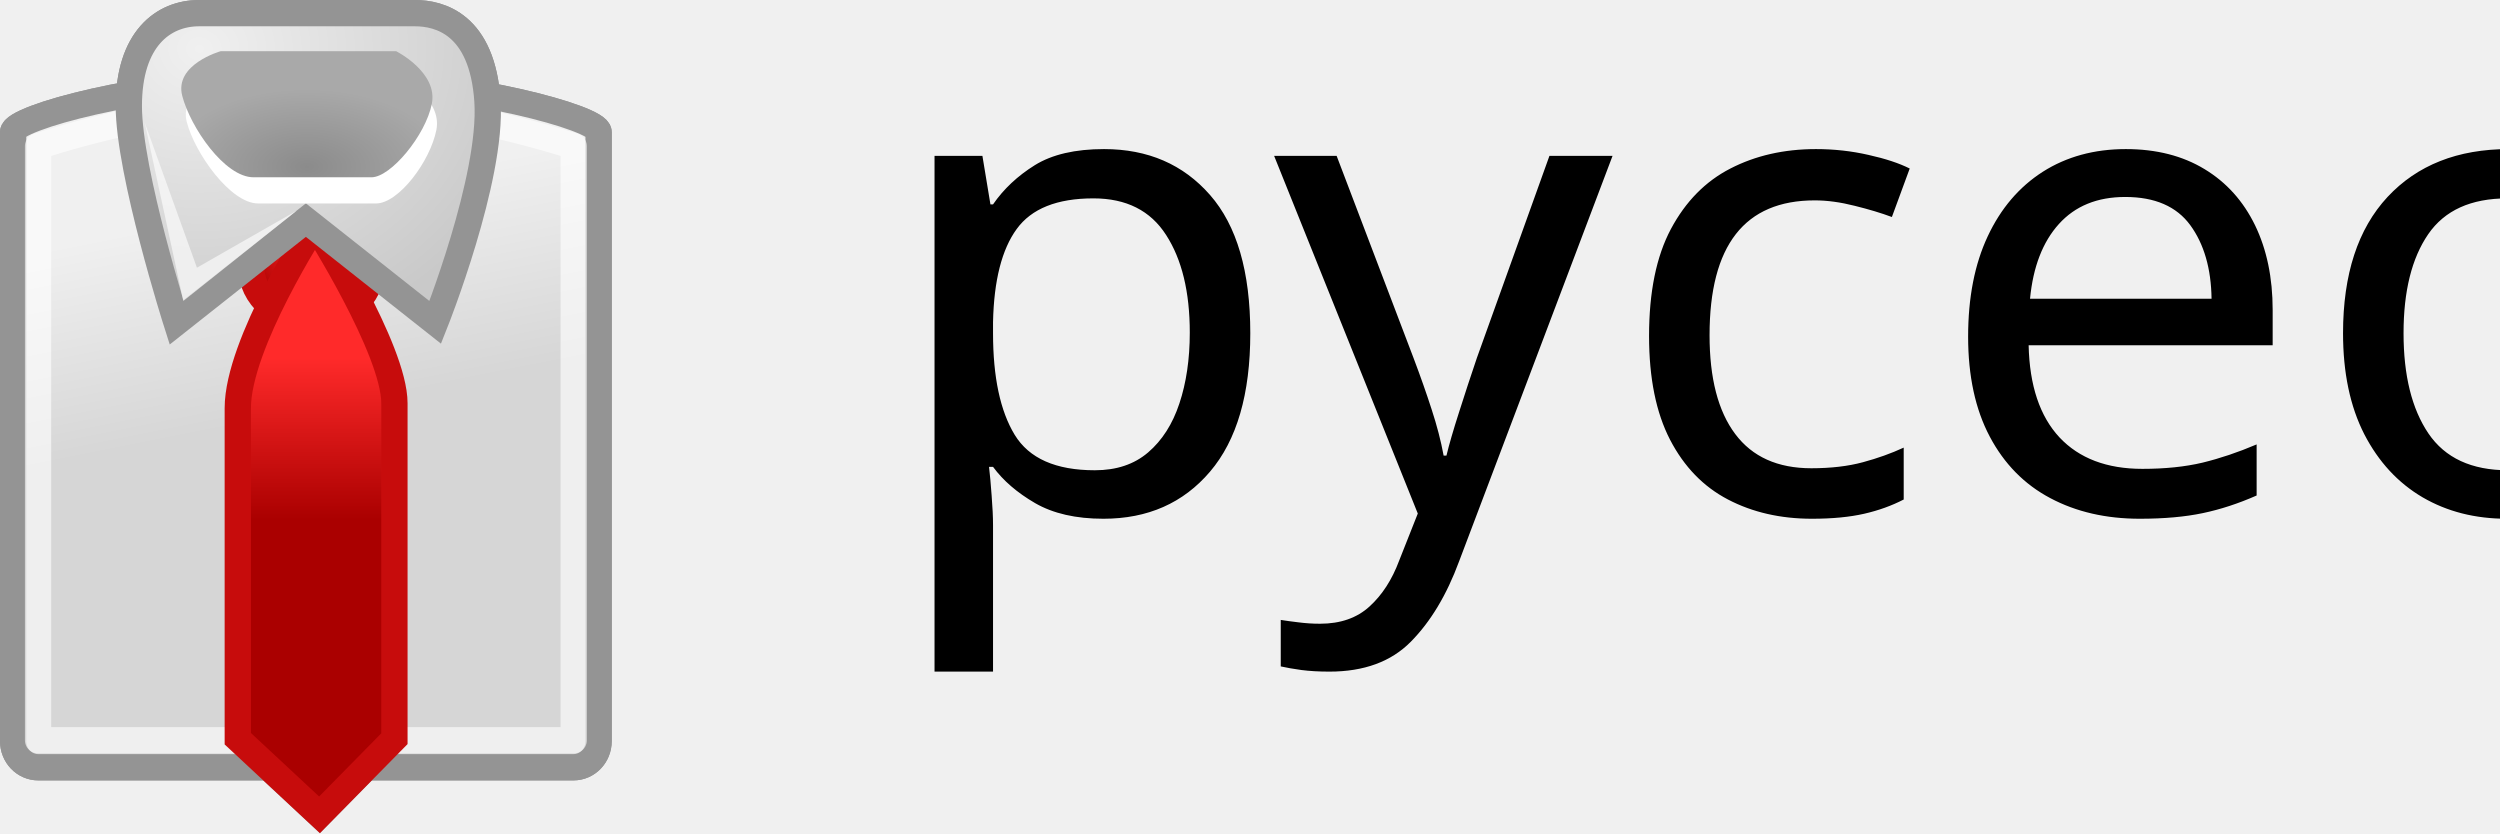
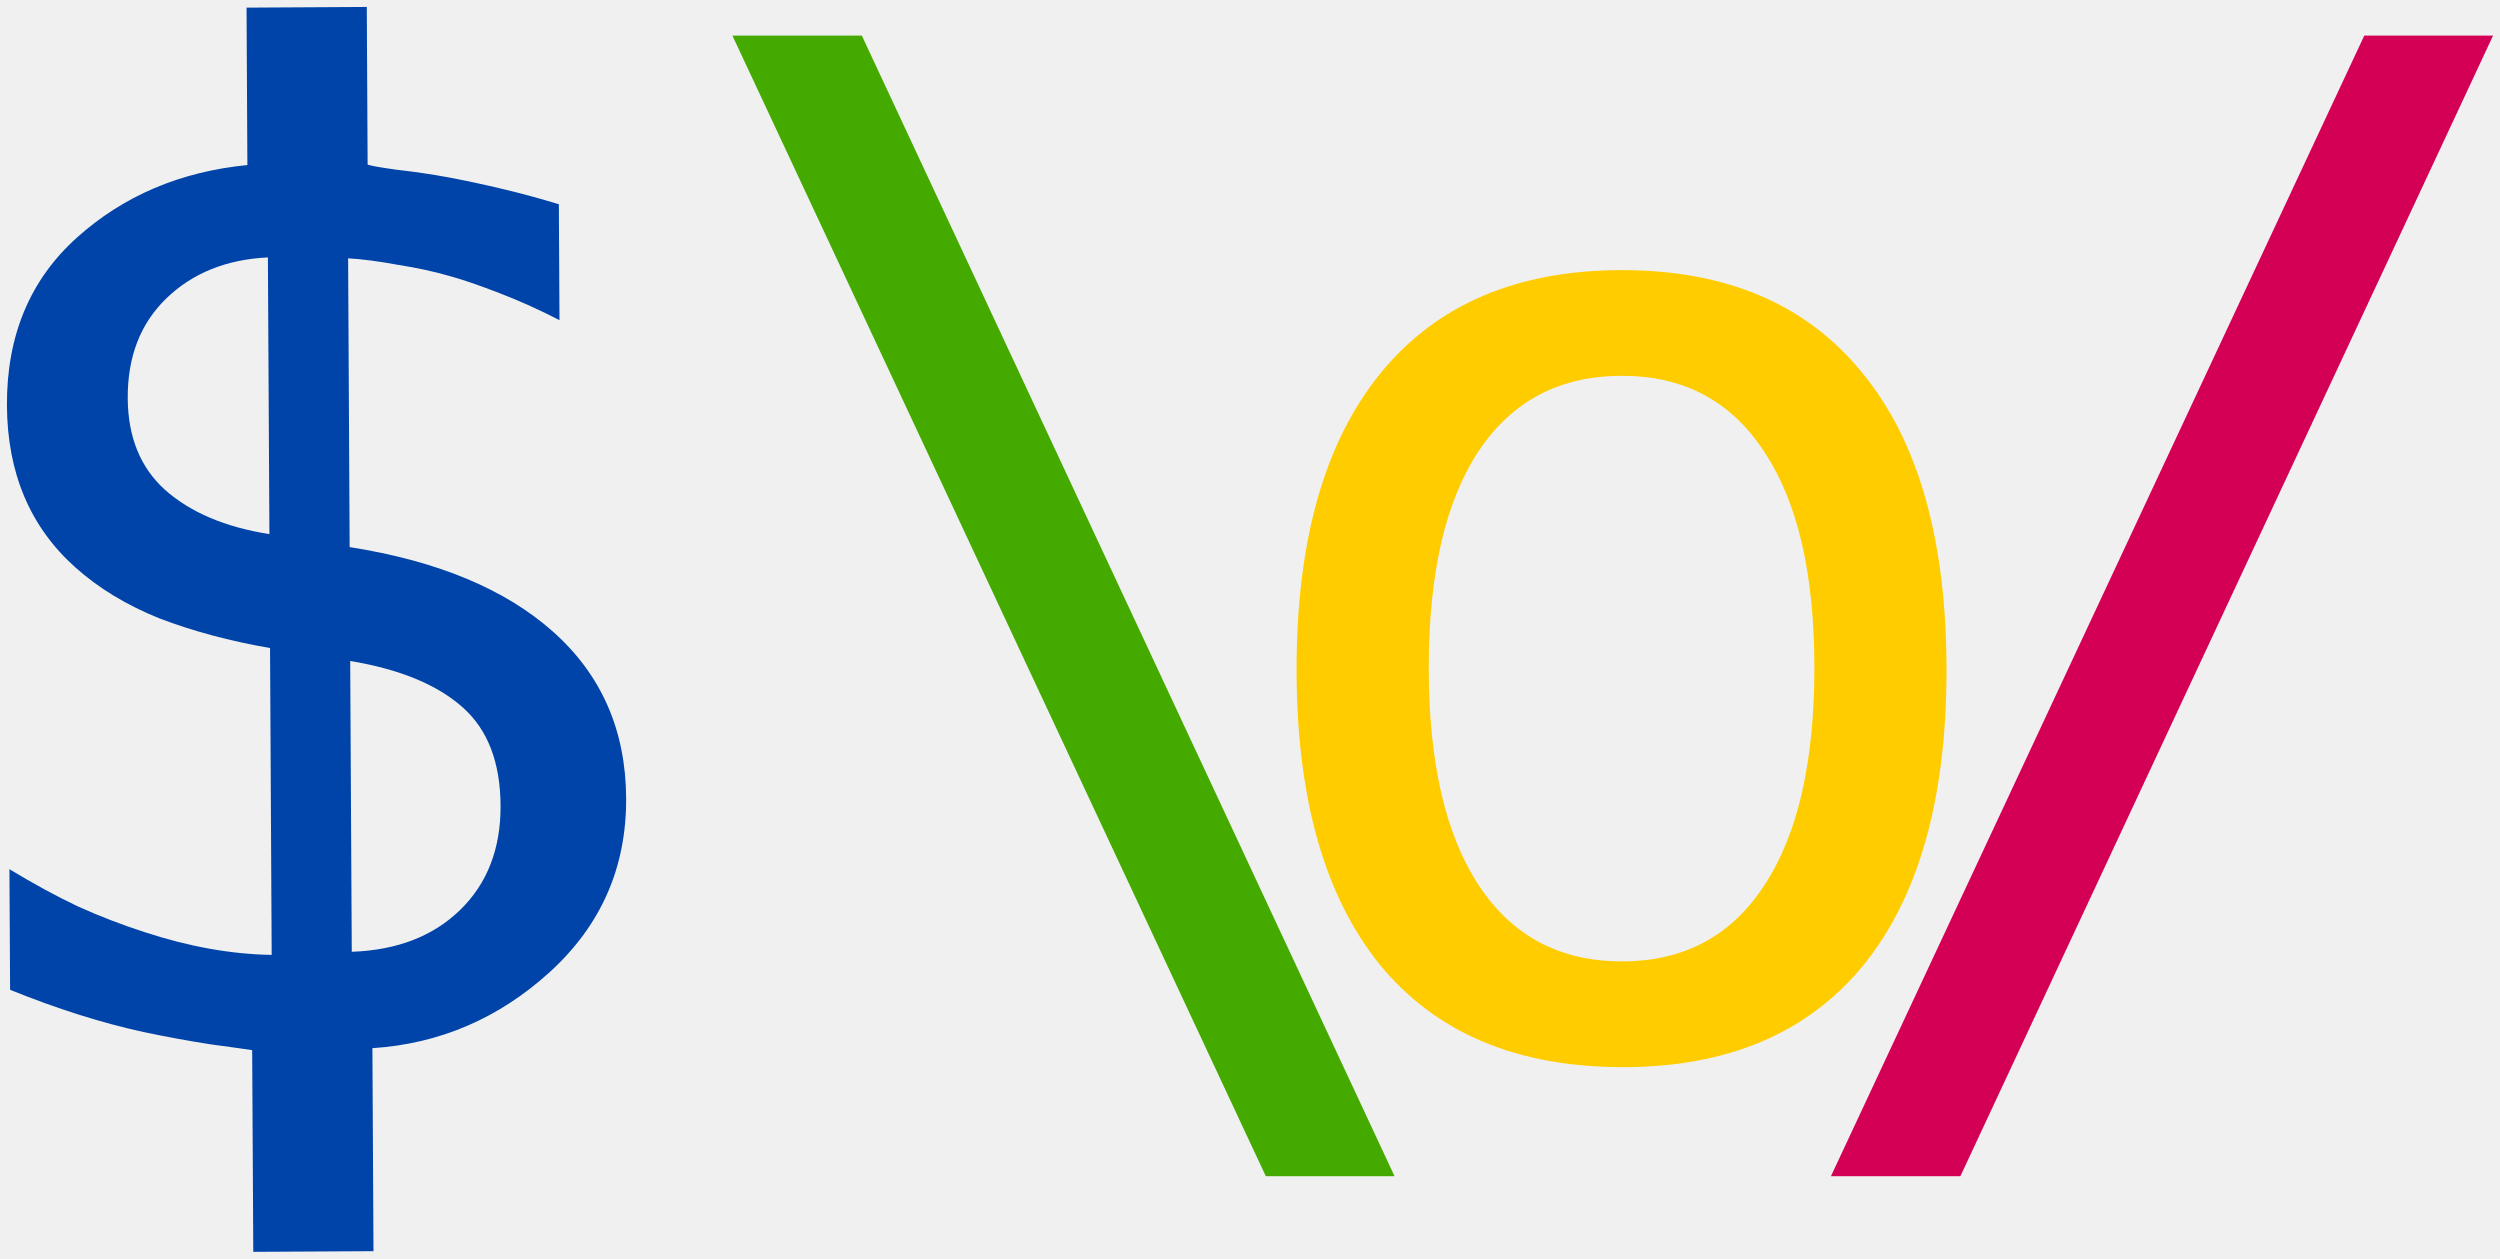
- <svg xmlns="http://www.w3.org/2000/svg" xmlns:xlink="http://www.w3.org/1999/xlink" width="194.965" height="64.975">
+ <svg xmlns="http://www.w3.org/2000/svg" width="72.044" height="36.275">
  <defs>
-     <linearGradient xlink:href="#b" id="k" x1="17.457" y1="37.662" x2="17.457" y2="27.232" gradientUnits="userSpaceOnUse" gradientTransform="matrix(2.00279 0 0 2.09891 70.543 -45.194)" />
-     <linearGradient id="h">
+     <linearGradient id="c">
      <stop offset="0" stop-color="#ff2a2a" />
      <stop offset="1" stop-color="#a00" />
    </linearGradient>
-     <linearGradient id="f">
+     <linearGradient id="e">
      <stop offset="0" stop-color="#f0f0f0" />
      <stop offset="1" stop-color="#c9c9c9" />
    </linearGradient>
-     <linearGradient id="e">
+     <linearGradient id="f">
      <stop offset="0" stop-color="#8b8b8b" />
      <stop offset="1" stop-color="#a9a9a9" />
    </linearGradient>
-     <linearGradient id="d">
+     <linearGradient id="g">
      <stop offset="0" stop-color="#b0b0b0" />
      <stop offset="1" stop-color="#757575" />
    </linearGradient>
-     <linearGradient id="c">
-       <stop offset="0" />
-       <stop offset="1" stop-opacity="0" />
-     </linearGradient>
-     <linearGradient id="b">
+     <linearGradient id="a">
      <stop offset="0" stop-color="#fff" />
      <stop offset="1" stop-color="#fff" stop-opacity="0" />
    </linearGradient>
-     <linearGradient id="a">
+     <linearGradient id="b">
      <stop offset="0" stop-color="#b0b0b0" />
      <stop offset="1" stop-color="#939393" />
    </linearGradient>
-     <linearGradient xlink:href="#a" id="j" x1="16.94" y1="27.853" x2="16.94" y2="24.135" gradientUnits="userSpaceOnUse" gradientTransform="matrix(2.00279 0 0 2.09891 70.543 -45.194)" />
-     <linearGradient id="g">
+     <linearGradient id="d">
      <stop offset="0" stop-color="#d6d6d6" />
      <stop offset="1" stop-color="#f0f0f0" />
    </linearGradient>
-     <linearGradient xlink:href="#h" id="q" x1="15.335" y1="28.378" x2="15.335" y2="34.388" gradientUnits="userSpaceOnUse" gradientTransform="matrix(4.41049 0 0 4.62218 149.23 -227.74)" />
-     <linearGradient xlink:href="#g" id="o" gradientUnits="userSpaceOnUse" x1="14.883" y1="27.847" x2="13.401" y2="20.069" gradientTransform="matrix(2.00279 0 0 2.09891 70.543 -45.194)" />
-     <linearGradient xlink:href="#g" id="i" x1="14.883" y1="27.847" x2="13.401" y2="20.069" gradientUnits="userSpaceOnUse" gradientTransform="matrix(2.00279 0 0 2.09891 70.543 -45.194)" />
-     <radialGradient xlink:href="#f" id="m" cx="12.911" cy="13.002" fx="12.911" fy="13.002" r="7.489" gradientTransform="matrix(3.61047 0 0 3.15539 49.786 -57.083)" gradientUnits="userSpaceOnUse" />
-     <radialGradient xlink:href="#e" id="s" gradientUnits="userSpaceOnUse" gradientTransform="matrix(2.42003 0 0 1.33594 63.409 -33.28)" cx="17.097" cy="19.777" fx="17.097" fy="19.777" r="4.547" />
-     <radialGradient xlink:href="#f" id="r" gradientUnits="userSpaceOnUse" gradientTransform="matrix(3.61047 0 0 3.15539 49.786 -57.083)" cx="12.911" cy="13.002" fx="12.911" fy="13.002" r="7.489" />
-     <radialGradient xlink:href="#e" id="n" cx="17.097" cy="19.777" fx="17.097" fy="19.777" r="4.547" gradientTransform="matrix(2.42003 0 0 1.33594 63.409 -33.28)" gradientUnits="userSpaceOnUse" />
-     <radialGradient xlink:href="#d" id="l" cx="18.164" cy="22.532" fx="18.164" fy="22.532" r="2.842" gradientTransform="matrix(2.00279 0 0 1.8052 68.772 -40.962)" gradientUnits="userSpaceOnUse" />
-     <radialGradient xlink:href="#h" id="p" cx="18.164" cy="22.224" fx="18.164" fy="22.224" r="2.842" gradientTransform="matrix(2.00279 0 0 1.8052 68.772 -40.962)" gradientUnits="userSpaceOnUse" />
  </defs>
-   <g transform="translate(-80.854 19.865)">
-     <path style="marker:none" d="M101-13.46h7.416c8.585 0 19.12 2.766 19.12 3.896V37.93c0 1.13-.874 2.041-1.961 2.041H83.84c-1.086 0-1.961-.91-1.961-2.04V-9.565c0-1.13 10.357-3.896 19.12-3.896z" color="#000" overflow="visible" fill="url(#i)" fill-rule="evenodd" stroke="#949494" stroke-width="2.05" />
-     <path d="M101.316-11.651h6.784c7.855 0 17.495 3.193 17.495 3.193v46.322H83.821V-8.458s9.477-3.193 17.495-3.193z" style="marker:none" color="#000" overflow="visible" opacity=".62" fill="none" stroke="#fff" stroke-width="2.05" stroke-linejoin="round" />
-     <path style="marker:none" d="M105.416-2.328l-6.019 14.285v25.787l6.373 5.936 5.842-5.936V11.586z" color="#000" overflow="visible" fill="url(#j)" fill-rule="evenodd" stroke="#949494" stroke-width="2.05" />
-     <path d="M105.44 3.973l-4.016 9.259v23.189l4.273 4.31 3.888-4.31V12.963z" style="marker:none" color="#000" overflow="visible" opacity=".468" fill="none" stroke="url(#k)" stroke-width="2.05" />
-     <ellipse style="marker:none" cx="105.151" cy="1.011" rx="4.691" ry="4.081" color="#000" overflow="visible" fill="url(#l)" fill-rule="evenodd" stroke="#949494" stroke-width="2.05" />
-     <path style="marker:none" d="M104.708-2.7l-10.09 7.978S90.9-6.406 90.9-11.604c0-5.195 2.656-7.236 5.488-7.236h16.817c1.916 0 5.267.835 5.665 6.865.398 6.029-4.072 17.253-4.072 17.253z" color="#000" overflow="visible" fill="url(#m)" fill-rule="evenodd" stroke="#949494" stroke-width="2.05" />
-     <path style="marker:none" d="M98.415-13.83s-3.636 1.024-2.995 3.482c.642 2.458 5.562 6.35 5.562 6.35h9.198s4.224-3.278 4.706-5.736c.48-2.458-2.781-4.097-2.781-4.097z" color="#000" overflow="visible" fill="#fff" fill-rule="evenodd" />
-     <path d="M98.061-15.871s-3.636 1.024-2.995 3.482c.642 2.458 5.562 6.35 5.562 6.35h9.198s4.224-3.277 4.706-5.735c.48-2.459-2.781-4.097-2.781-4.097z" style="marker:none" color="#000" overflow="visible" fill="url(#n)" fill-rule="evenodd" />
-     <path d="M101-13.46h7.416c8.585 0 19.12 2.766 19.12 3.896V37.93c0 1.13-.874 2.041-1.961 2.041H83.84c-1.086 0-1.961-.91-1.961-2.04V-9.565c0-1.13 10.357-3.896 19.12-3.896z" style="marker:none" color="#000" overflow="visible" fill="url(#o)" fill-rule="evenodd" stroke="#949494" stroke-width="2.05" />
-     <path style="marker:none" d="M101.316-11.651h6.784c7.855 0 17.495 3.193 17.495 3.193v46.322H83.821V-8.458s9.477-3.193 17.495-3.193z" color="#000" overflow="visible" opacity=".62" fill="none" stroke="#fff" stroke-width="2.05" stroke-linejoin="round" />
-     <ellipse style="marker:none" cx="105.151" cy="1.011" rx="4.691" ry="4.081" color="#000" overflow="visible" fill="url(#p)" fill-rule="evenodd" stroke="#c70c0c" stroke-width="2.05" />
-     <path style="marker:none" d="M216.671-119.451s-13.254 20.42-13.254 31.458v56.788l14.034 13.073 12.865-13.073V-88.81c0-9.245-13.645-30.641-13.645-30.641z" color="#000" overflow="visible" fill="url(#q)" fill-rule="evenodd" stroke="#c70c0c" stroke-width="4.515" transform="matrix(.4541 0 0 .4541 7.027 51.914)" />
-     <path d="M104.708-2.7l-10.09 7.978S90.9-6.406 90.9-11.604c0-5.195 2.656-7.236 5.488-7.236h16.817c1.916 0 5.267.835 5.665 6.865.398 6.029-4.072 17.253-4.072 17.253z" style="marker:none" color="#000" overflow="visible" fill="url(#r)" fill-rule="evenodd" stroke="#949494" stroke-width="2.05" />
-     <path d="M98.415-13.83s-3.636 1.024-2.995 3.482c.642 2.458 3.42 6.35 5.562 6.35h9.198c1.757 0 4.224-3.278 4.706-5.736.48-2.458-2.781-4.097-2.781-4.097z" style="marker:none" color="#000" overflow="visible" fill="#fff" fill-rule="evenodd" />
-     <path d="M104-3.441l-8.851 7.05-3.01-13.915 4.072 11.317z" style="marker:none" color="#000" overflow="visible" opacity=".62" fill="#fff" fill-rule="evenodd" />
-     <path style="marker:none" d="M98.061-15.871s-3.636 1.024-2.995 3.482c.642 2.458 3.309 6.35 5.562 6.35h9.198c1.502 0 4.224-3.277 4.706-5.735.48-2.459-2.781-4.097-2.781-4.097z" color="#000" overflow="visible" fill="url(#s)" fill-rule="evenodd" />
-     <text style="line-height:1.25" x="149.328" y="20.077" font-weight="400" font-size="51.842" font-family="sans-serif" letter-spacing="0" word-spacing="0" stroke-width="1.296">
-       <tspan x="149.328" y="20.077" style="-inkscape-font-specification:'Hoefler Text, Normal';font-variant-ligatures:normal;font-variant-caps:normal;font-variant-numeric:normal;font-feature-settings:normal;text-align:start" font-family="Hoefler Text">pyceo</tspan>
-     </text>
+   <g font-weight="400" font-size="40" font-family="sans-serif">
+     <path d="M7.267 30.263q-.231-.037-1.194-.167-.963-.15-1.946-.357-1.811-.396-3.836-1.215l-.019-3.476q1.043.632 1.969 1.071.926.42 1.928.743 1.909.627 3.66.656l-.047-8.843q-1.734-.3-3.18-.852-1.427-.572-2.433-1.474Q.216 14.602.2 11.687.184 8.675 2.214 6.849q2.011-1.807 4.915-2.093L7.105.22 10.57.2l.024 4.538q.02.038.81.15.808.092 1.521.223.79.15 1.58.34.79.188 1.6.435l.018 3.34q-.85-.44-1.737-.782-.887-.343-1.446-.494-.655-.19-1.483-.32-.81-.15-1.425-.186l.044 8.322q3.795.597 5.864 2.44 2.089 1.862 2.104 4.797.016 2.992-2.205 5.013-2.203 2-5.107 2.19l.031 5.85-3.464.019zM7.72 7.418q-1.79.087-2.919 1.174-1.13 1.087-1.12 2.883.01 1.68 1.073 2.64 1.102.978 3.01 1.277zm2.417 20.01q1.944-.068 3.111-1.194 1.187-1.146 1.177-3.019-.01-1.873-1.093-2.832-1.102-.98-3.24-1.335z" style="line-height:1.25" fill="#04a" />
+     <path d="M21.106 1.026h3.73l15.352 32.87h-3.71z" style="line-height:1.25" fill="#4a0" />
+     <path d="M46.758 30.752q-4.57 0-6.992-2.949-2.402-2.969-2.402-8.516 0-5.566 2.422-8.535 2.422-2.968 6.953-2.968 4.531 0 6.933 2.968 2.422 2.95 2.422 8.555 0 5.566-2.402 8.516-2.402 2.93-6.934 2.93zm-.02-3.047q2.677 0 4.102-2.187 1.446-2.188 1.446-6.27 0-4.062-1.446-6.23-1.425-2.188-4.101-2.188-2.695 0-4.14 2.188-1.426 2.168-1.426 6.23 0 4.082 1.445 6.27 1.445 2.187 4.12 2.187z" style="line-height:1.25" fill="#fc0" />
+     <path d="M68.133 1.026h3.711l-15.351 32.87h-3.73z" style="line-height:1.25" fill="#d40055" />
  </g>
</svg>
